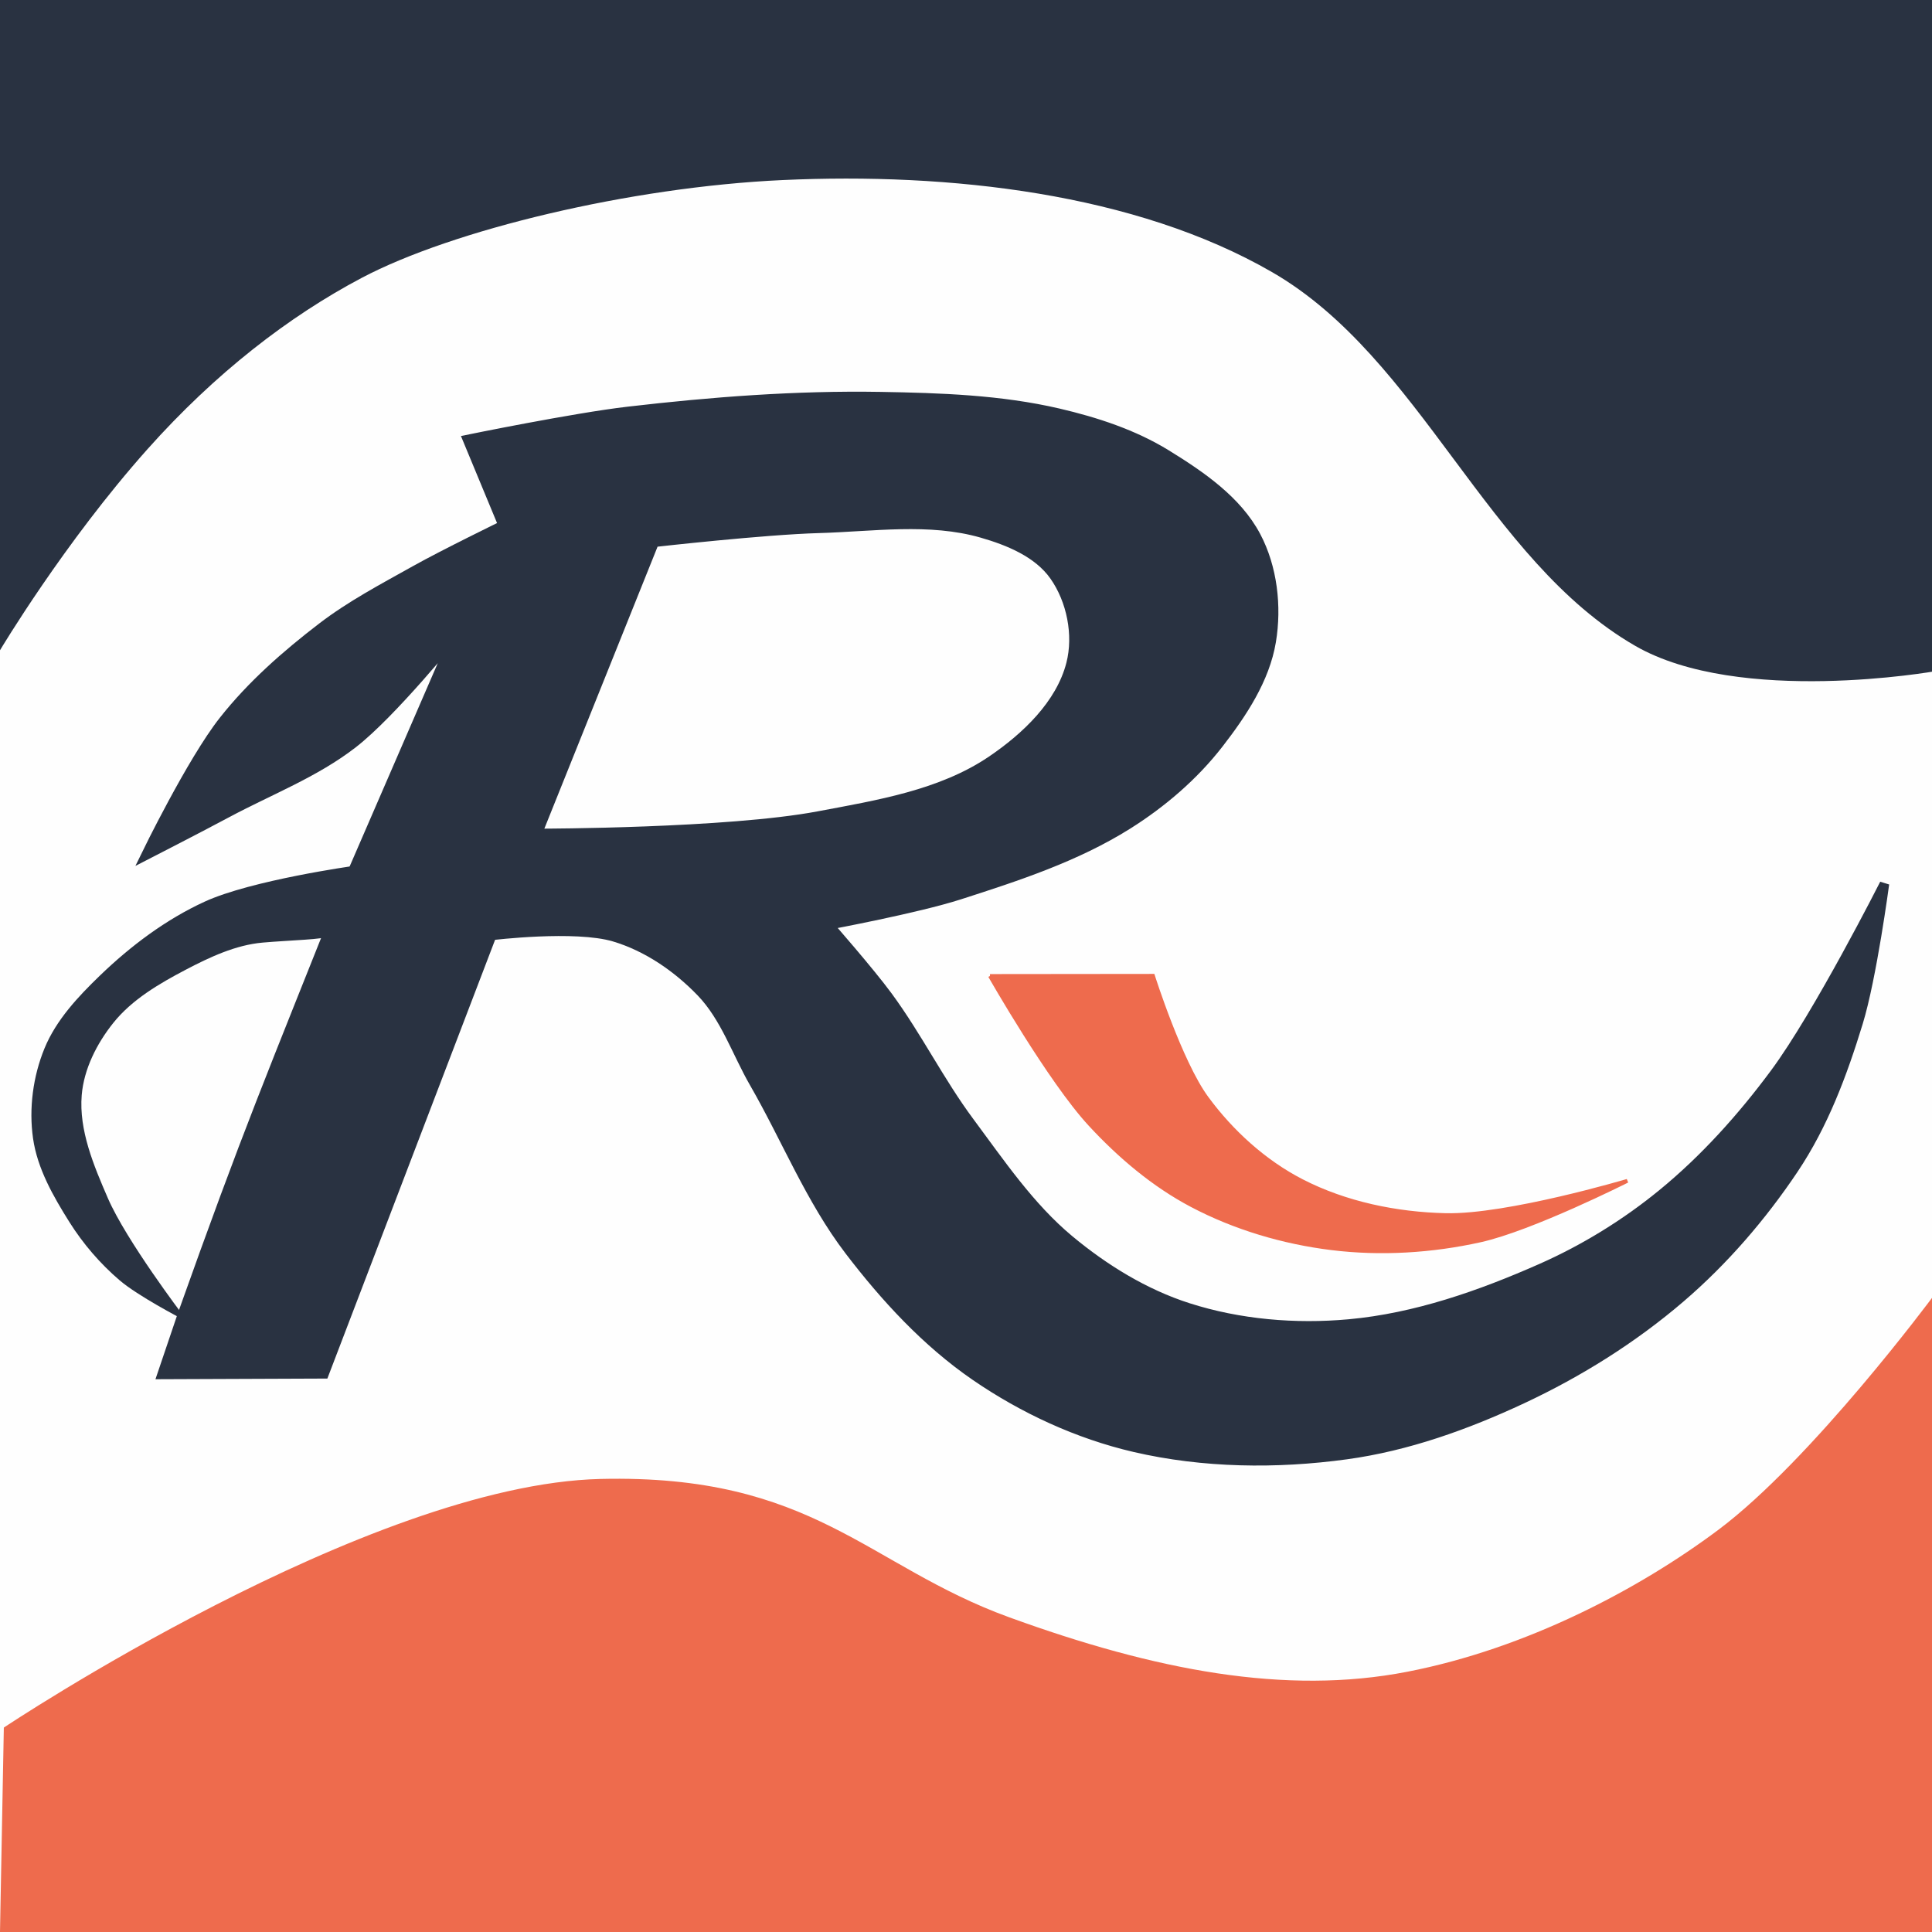
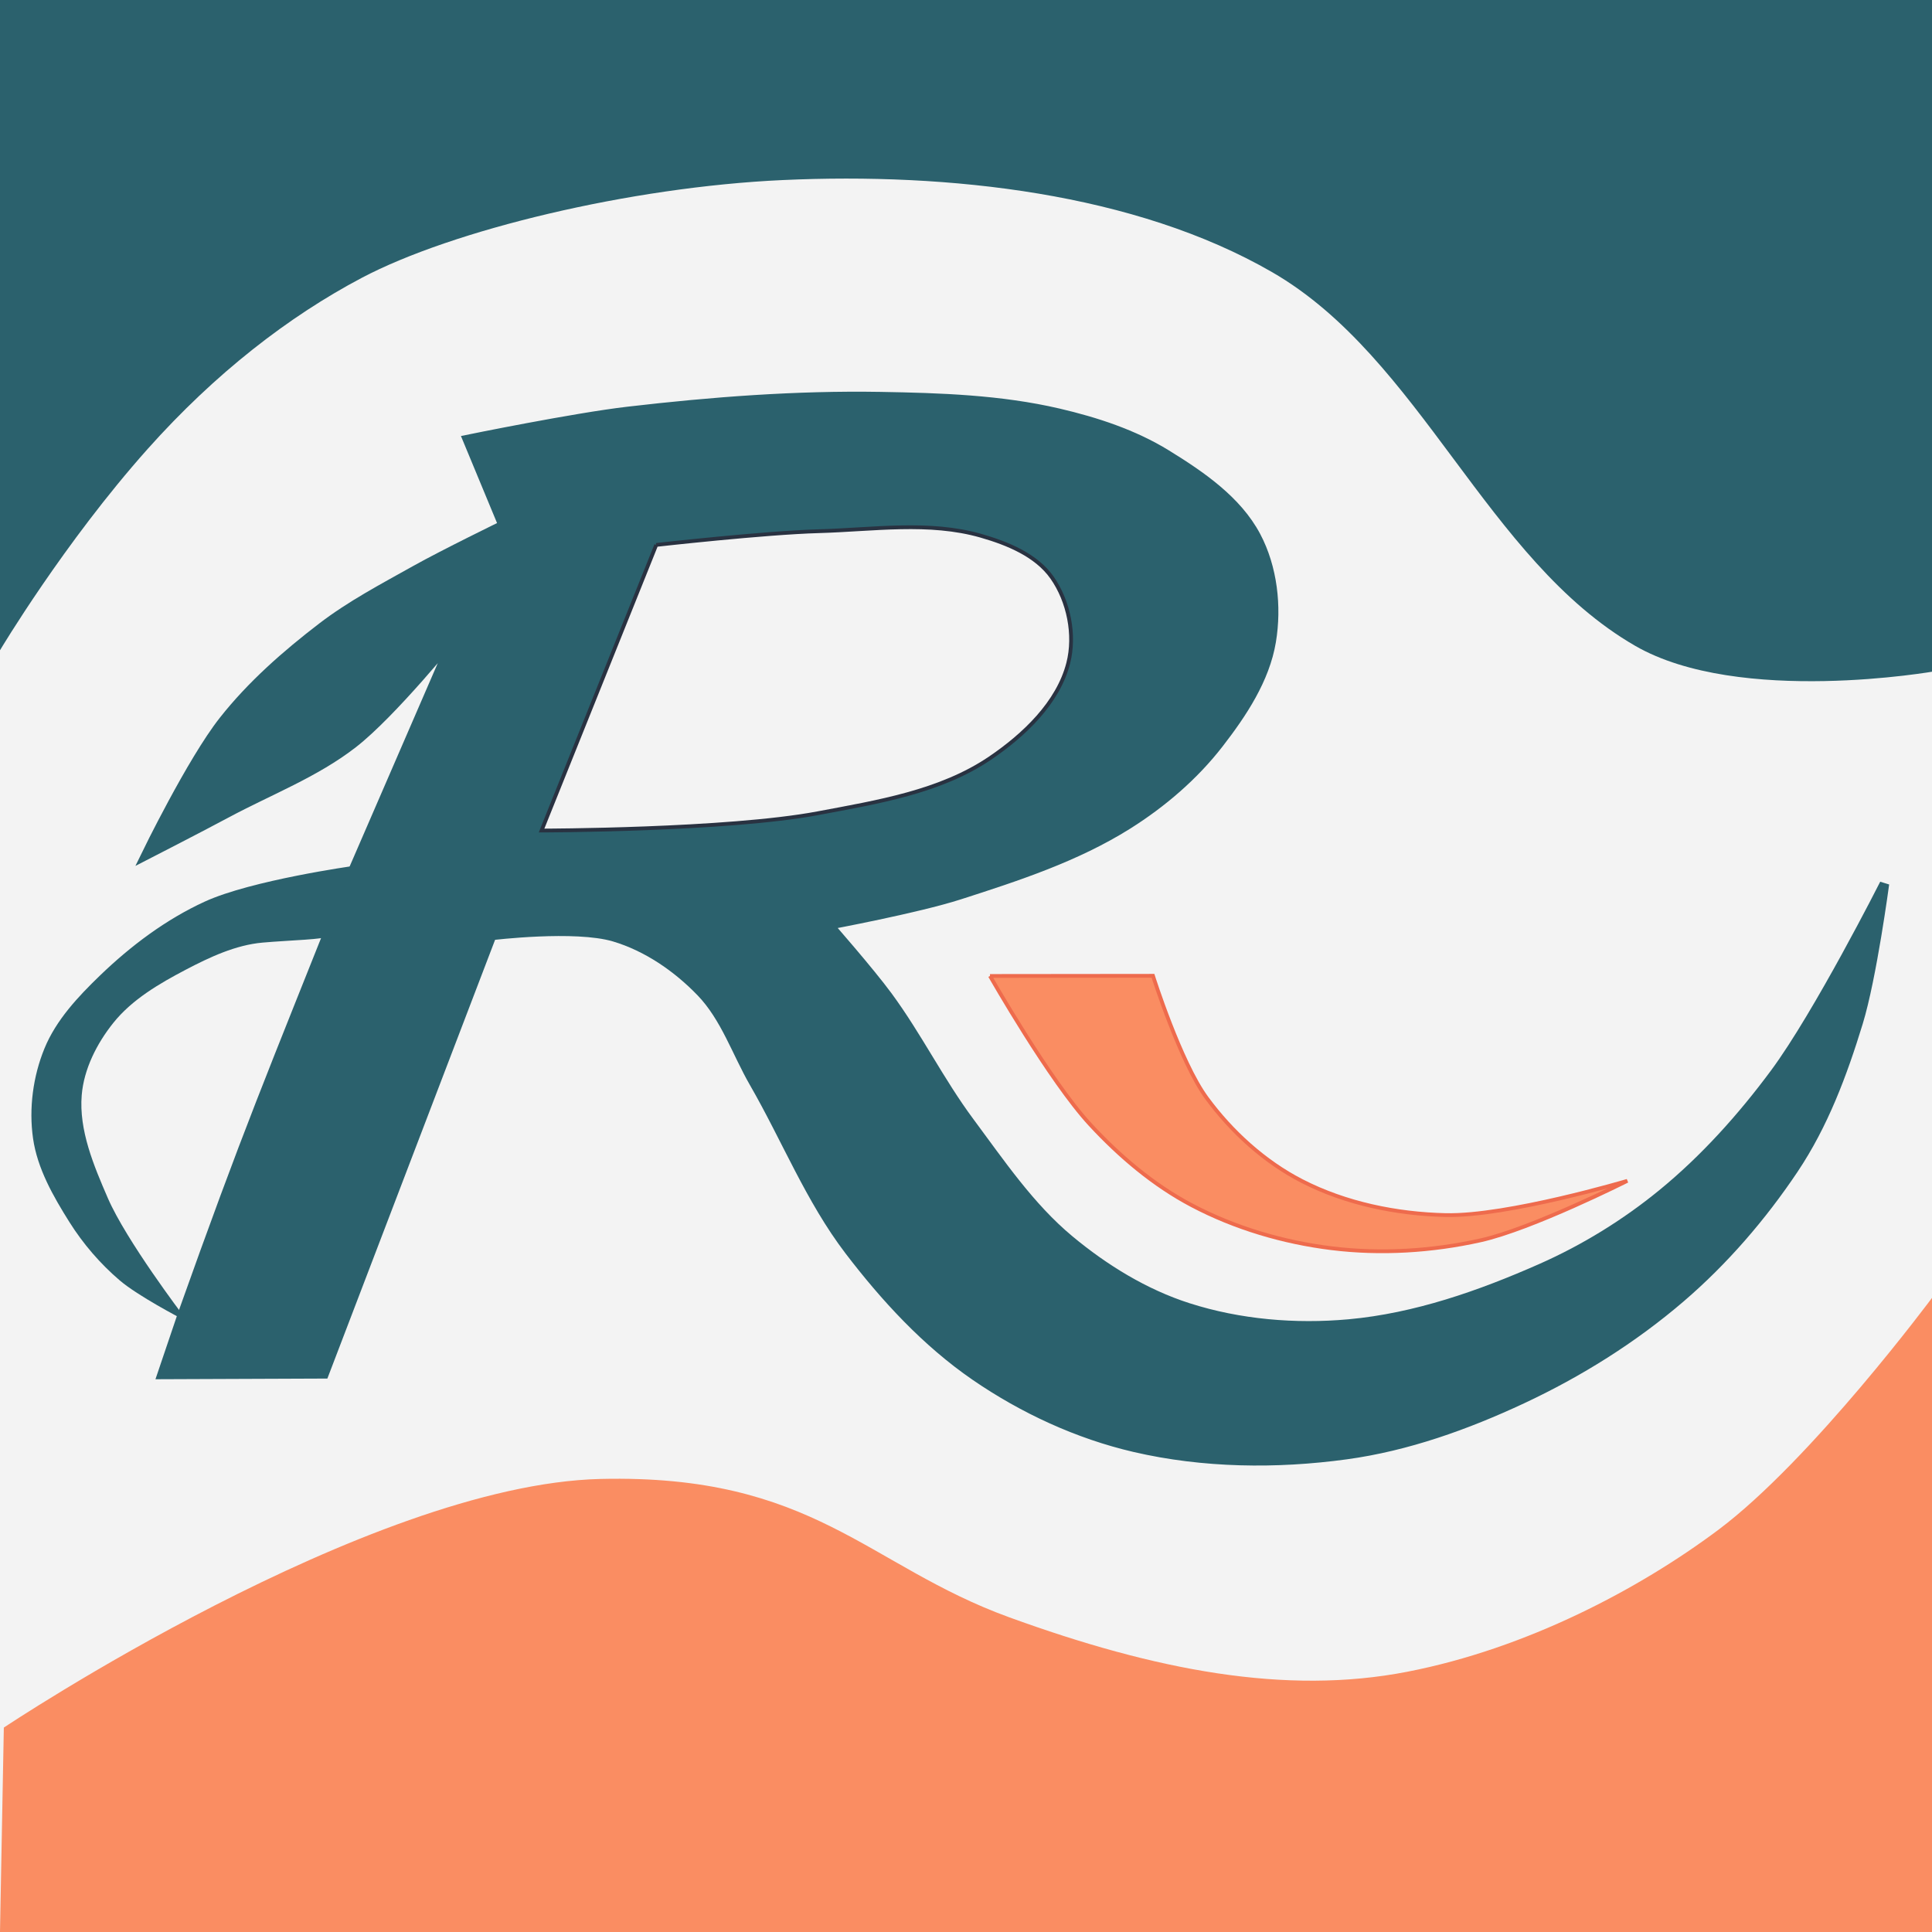
<svg xmlns="http://www.w3.org/2000/svg" width="512" height="512" viewBox="0 0 135.467 135.467" version="1.1" id="svg5">
  <defs id="defs2" />
  <g id="layer1" transform="translate(-0.00328921,-7.7679026e-4)">
-     <rect style="fill:#fefefe;fill-opacity:1;stroke:none;stroke-width:3.969;stroke-linecap:square;stroke-linejoin:miter;stroke-miterlimit:4;stroke-dasharray:none;stroke-opacity:1" id="rect27012" width="135.467" height="135.467" x="0.003" y="0.001" />
-     <path style="fill:#ee6b4d;fill-opacity:1;stroke:none;stroke-width:0.265px;stroke-linecap:butt;stroke-linejoin:miter;stroke-opacity:1" d="m 0.003,135.467 135.467,-1e-5 0.044,-44.52 c 0,0 -8.482,11.429 -15.04,16.333 -5.534,4.137 -13.413,8.309 -21.791,9.939 -8.538,1.662 -17.696,-0.099 -27.936,-3.825 -9.957,-3.623 -13.709,-10.048 -28.643,-9.693 -16.299,0.387 -41.832,17.433 -41.832,17.433 z" id="path30356" />
-     <path style="fill:#293241;fill-opacity:1;stroke:none;stroke-width:0.265px;stroke-linecap:butt;stroke-linejoin:miter;stroke-opacity:1" d="M 135.47,7.7679026e-4 H 0.003 V 45.596 c 0,0 4.487,-7.536 10.342,-14.102 4.755,-5.333 9.922,-9.316 15.02,-12.009 6.347,-3.353 18.806,-6.368 29.516,-6.859 11.677,-0.535 24.72,0.915 34.319,6.457 10.439,6.027 15.015,20.173 25.455,26.2 7.317,4.224 21.058,1.778 21.058,1.778 z" id="path31330" />
-     <path style="fill:#293241;fill-opacity:1;stroke:#293241;stroke-width:0.665;stroke-linecap:butt;stroke-linejoin:miter;stroke-opacity:1;stroke-miterlimit:4;stroke-dasharray:none" d="m 10.232,59.967 c 0,0 3.199,-6.585 5.448,-9.436 1.965,-2.491 4.39,-4.619 6.909,-6.549 2.028,-1.554 4.31,-2.751 6.539,-4 2.01,-1.126 6.154,-3.143 6.154,-3.143 l -2.497,-6.021 c 0,0 7.474,-1.531 11.258,-1.971 5.872,-0.683 11.794,-1.136 17.705,-1.035 4.174,0.072 8.403,0.212 12.469,1.159 2.633,0.614 5.275,1.478 7.577,2.897 2.41,1.485 4.948,3.222 6.274,5.723 1.165,2.198 1.478,4.932 1.069,7.386 -0.441,2.648 -2.032,5.043 -3.676,7.164 -1.746,2.254 -3.979,4.166 -6.393,5.683 -3.608,2.267 -7.74,3.619 -11.797,4.922 -2.983,0.958 -9.158,2.107 -9.158,2.107 0,0 2.854,3.251 4.134,4.992 2.079,2.826 3.646,6.007 5.74,8.823 2.156,2.899 4.221,5.964 6.999,8.274 2.455,2.042 5.277,3.778 8.318,4.752 3.603,1.154 7.524,1.485 11.292,1.142 4.664,-0.424 9.212,-2.017 13.494,-3.913 3.027,-1.341 5.897,-3.109 8.46,-5.205 2.986,-2.442 5.601,-5.359 7.898,-8.458 3.047,-4.111 7.688,-13.286 7.688,-13.286 0,0 -0.874,6.565 -1.845,9.733 -1.108,3.614 -2.423,7.137 -4.527,10.277 -2.228,3.324 -4.888,6.411 -7.925,9.016 -3.337,2.863 -7.133,5.237 -11.116,7.099 -3.903,1.824 -8.054,3.312 -12.322,3.896 -4.903,0.671 -10.017,0.609 -14.838,-0.509 -3.979,-0.923 -7.816,-2.7 -11.182,-5.014 -3.423,-2.354 -6.312,-5.491 -8.832,-8.793 -2.731,-3.579 -4.418,-7.846 -6.666,-11.748 -1.227,-2.13 -2.018,-4.595 -3.723,-6.365 -1.668,-1.732 -3.781,-3.187 -6.085,-3.873 -2.746,-0.818 -8.596,-0.102 -8.596,-0.102 l -11.751,30.739 -11.36,0.045 1.384,-4.086 C 17.456,79.08 18.73,76.204 24.844,60.841 l 7.074,-16.321 c 0,0 -4.417,5.479 -7.173,7.617 -2.663,2.065 -5.883,3.29 -8.854,4.883 -1.874,1.005 -5.659,2.947 -5.659,2.947 z" id="path31663" />
-     <path style="fill:#293241;stroke:#293241;stroke-width:0.265px;stroke-linecap:butt;stroke-linejoin:miter;stroke-opacity:1;fill-opacity:1" d="m 24.803,60.85 c 0,0 -7.13,0.998 -10.385,2.489 -2.713,1.243 -5.167,3.089 -7.315,5.16 -1.529,1.474 -3.057,3.104 -3.861,5.07 -0.793,1.938 -1.087,4.16 -0.791,6.233 0.299,2.092 1.405,4.024 2.529,5.813 0.951,1.514 2.143,2.9 3.502,4.061 1.267,1.083 4.251,2.634 4.251,2.634 0,0 -3.988,-5.246 -5.286,-8.239 -0.997,-2.3 -2.051,-4.792 -1.846,-7.291 0.153,-1.862 1.075,-3.678 2.242,-5.137 1.325,-1.658 3.252,-2.785 5.132,-3.77 1.668,-0.874 3.513,-1.744 5.435,-1.912 1.922,-0.168 4.43,-0.223 4.518,-0.442 z" id="path32591" />
-     <path style="fill:#fefefe;stroke:#293241;stroke-width:0.265px;stroke-linecap:butt;stroke-linejoin:miter;stroke-opacity:1;fill-opacity:1" d="M 46.017,38.209 37.976,58.236 c 0,0 13.019,-0.016 19.379,-1.214 4.149,-0.781 8.57,-1.491 12.065,-3.861 2.381,-1.615 4.773,-3.876 5.486,-6.663 0.505,-1.973 0.031,-4.337 -1.141,-6.003 -1.105,-1.571 -3.119,-2.393 -4.965,-2.924 -3.648,-1.05 -7.589,-0.43 -11.384,-0.324 -3.812,0.106 -11.4,0.962 -11.4,0.962 z" id="path38491" />
-     <path style="fill:#ee6b4d;fill-opacity:1;stroke:#ee6b4d;stroke-width:0.265px;stroke-linecap:butt;stroke-linejoin:miter;stroke-opacity:1" d="m 69.419,68.433 11.428,-0.012 c 0,0 1.92,6.055 3.769,8.569 1.748,2.378 4.048,4.471 6.673,5.821 3.071,1.579 6.629,2.309 10.082,2.389 4.319,0.1 12.736,-2.402 12.736,-2.402 0,0 -6.688,3.371 -10.306,4.175 -3.402,0.756 -6.981,0.976 -10.44,0.549 -3.387,-0.418 -6.767,-1.417 -9.787,-3.008 -2.689,-1.416 -5.074,-3.441 -7.137,-5.672 -2.841,-3.073 -7.017,-10.409 -7.017,-10.409 z" id="path39692" />
+     <rect style="fill:#f3f3f3;fill-opacity:1;stroke:none;stroke-width:3.969;stroke-linecap:square;stroke-linejoin:miter;stroke-miterlimit:4;stroke-dasharray:none;stroke-opacity:1" id="rect27012" width="135.467" height="135.467" x="0.003" y="0.001" />
+     <path style="fill:#fa8d62;fill-opacity:1;stroke:none;stroke-width:0.265px;stroke-linecap:butt;stroke-linejoin:miter;stroke-opacity:1" d="m 0.003,135.467 135.467,-1e-5 0.044,-44.52 c 0,0 -8.482,11.429 -15.04,16.333 -5.534,4.137 -13.413,8.309 -21.791,9.939 -8.538,1.662 -17.696,-0.099 -27.936,-3.825 -9.957,-3.623 -13.709,-10.048 -28.643,-9.693 -16.299,0.387 -41.832,17.433 -41.832,17.433 z" id="path30356" />
+     <path style="fill:#2b616d;fill-opacity:1;stroke:none;stroke-width:0.265px;stroke-linecap:butt;stroke-linejoin:miter;stroke-opacity:1" d="M 135.47,7.7679026e-4 H 0.003 V 45.596 c 0,0 4.487,-7.536 10.342,-14.102 4.755,-5.333 9.922,-9.316 15.02,-12.009 6.347,-3.353 18.806,-6.368 29.516,-6.859 11.677,-0.535 24.72,0.915 34.319,6.457 10.439,6.027 15.015,20.173 25.455,26.2 7.317,4.224 21.058,1.778 21.058,1.778 z" id="path31330" />
+     <path style="fill:#2b616d;fill-opacity:1;stroke:#2b616d;stroke-width:0.665;stroke-linecap:butt;stroke-linejoin:miter;stroke-opacity:1;stroke-miterlimit:4;stroke-dasharray:none" d="m 10.232,59.967 c 0,0 3.199,-6.585 5.448,-9.436 1.965,-2.491 4.39,-4.619 6.909,-6.549 2.028,-1.554 4.31,-2.751 6.539,-4 2.01,-1.126 6.154,-3.143 6.154,-3.143 l -2.497,-6.021 c 0,0 7.474,-1.531 11.258,-1.971 5.872,-0.683 11.794,-1.136 17.705,-1.035 4.174,0.072 8.403,0.212 12.469,1.159 2.633,0.614 5.275,1.478 7.577,2.897 2.41,1.485 4.948,3.222 6.274,5.723 1.165,2.198 1.478,4.932 1.069,7.386 -0.441,2.648 -2.032,5.043 -3.676,7.164 -1.746,2.254 -3.979,4.166 -6.393,5.683 -3.608,2.267 -7.74,3.619 -11.797,4.922 -2.983,0.958 -9.158,2.107 -9.158,2.107 0,0 2.854,3.251 4.134,4.992 2.079,2.826 3.646,6.007 5.74,8.823 2.156,2.899 4.221,5.964 6.999,8.274 2.455,2.042 5.277,3.778 8.318,4.752 3.603,1.154 7.524,1.485 11.292,1.142 4.664,-0.424 9.212,-2.017 13.494,-3.913 3.027,-1.341 5.897,-3.109 8.46,-5.205 2.986,-2.442 5.601,-5.359 7.898,-8.458 3.047,-4.111 7.688,-13.286 7.688,-13.286 0,0 -0.874,6.565 -1.845,9.733 -1.108,3.614 -2.423,7.137 -4.527,10.277 -2.228,3.324 -4.888,6.411 -7.925,9.016 -3.337,2.863 -7.133,5.237 -11.116,7.099 -3.903,1.824 -8.054,3.312 -12.322,3.896 -4.903,0.671 -10.017,0.609 -14.838,-0.509 -3.979,-0.923 -7.816,-2.7 -11.182,-5.014 -3.423,-2.354 -6.312,-5.491 -8.832,-8.793 -2.731,-3.579 -4.418,-7.846 -6.666,-11.748 -1.227,-2.13 -2.018,-4.595 -3.723,-6.365 -1.668,-1.732 -3.781,-3.187 -6.085,-3.873 -2.746,-0.818 -8.596,-0.102 -8.596,-0.102 l -11.751,30.739 -11.36,0.045 1.384,-4.086 C 17.456,79.08 18.73,76.204 24.844,60.841 l 7.074,-16.321 c 0,0 -4.417,5.479 -7.173,7.617 -2.663,2.065 -5.883,3.29 -8.854,4.883 -1.874,1.005 -5.659,2.947 -5.659,2.947 z" id="path31663" />
+     <path style="fill:#2b616d;stroke:#2b616d;stroke-width:0.265px;stroke-linecap:butt;stroke-linejoin:miter;stroke-opacity:1;fill-opacity:1" d="m 24.803,60.85 c 0,0 -7.13,0.998 -10.385,2.489 -2.713,1.243 -5.167,3.089 -7.315,5.16 -1.529,1.474 -3.057,3.104 -3.861,5.07 -0.793,1.938 -1.087,4.16 -0.791,6.233 0.299,2.092 1.405,4.024 2.529,5.813 0.951,1.514 2.143,2.9 3.502,4.061 1.267,1.083 4.251,2.634 4.251,2.634 0,0 -3.988,-5.246 -5.286,-8.239 -0.997,-2.3 -2.051,-4.792 -1.846,-7.291 0.153,-1.862 1.075,-3.678 2.242,-5.137 1.325,-1.658 3.252,-2.785 5.132,-3.77 1.668,-0.874 3.513,-1.744 5.435,-1.912 1.922,-0.168 4.43,-0.223 4.518,-0.442 z" id="path32591" />
+     <path style="fill:#f3f3f3;stroke:#293241;stroke-width:0.265px;stroke-linecap:butt;stroke-linejoin:miter;stroke-opacity:1;fill-opacity:1" d="M 46.017,38.209 37.976,58.236 c 0,0 13.019,-0.016 19.379,-1.214 4.149,-0.781 8.57,-1.491 12.065,-3.861 2.381,-1.615 4.773,-3.876 5.486,-6.663 0.505,-1.973 0.031,-4.337 -1.141,-6.003 -1.105,-1.571 -3.119,-2.393 -4.965,-2.924 -3.648,-1.05 -7.589,-0.43 -11.384,-0.324 -3.812,0.106 -11.4,0.962 -11.4,0.962 z" id="path38491" />
+     <path style="fill:#fa8d62;fill-opacity:1;stroke:#ee6b4d;stroke-width:0.265px;stroke-linecap:butt;stroke-linejoin:miter;stroke-opacity:1" d="m 69.419,68.433 11.428,-0.012 c 0,0 1.92,6.055 3.769,8.569 1.748,2.378 4.048,4.471 6.673,5.821 3.071,1.579 6.629,2.309 10.082,2.389 4.319,0.1 12.736,-2.402 12.736,-2.402 0,0 -6.688,3.371 -10.306,4.175 -3.402,0.756 -6.981,0.976 -10.44,0.549 -3.387,-0.418 -6.767,-1.417 -9.787,-3.008 -2.689,-1.416 -5.074,-3.441 -7.137,-5.672 -2.841,-3.073 -7.017,-10.409 -7.017,-10.409 z" id="path39692" />
  </g>
</svg>
